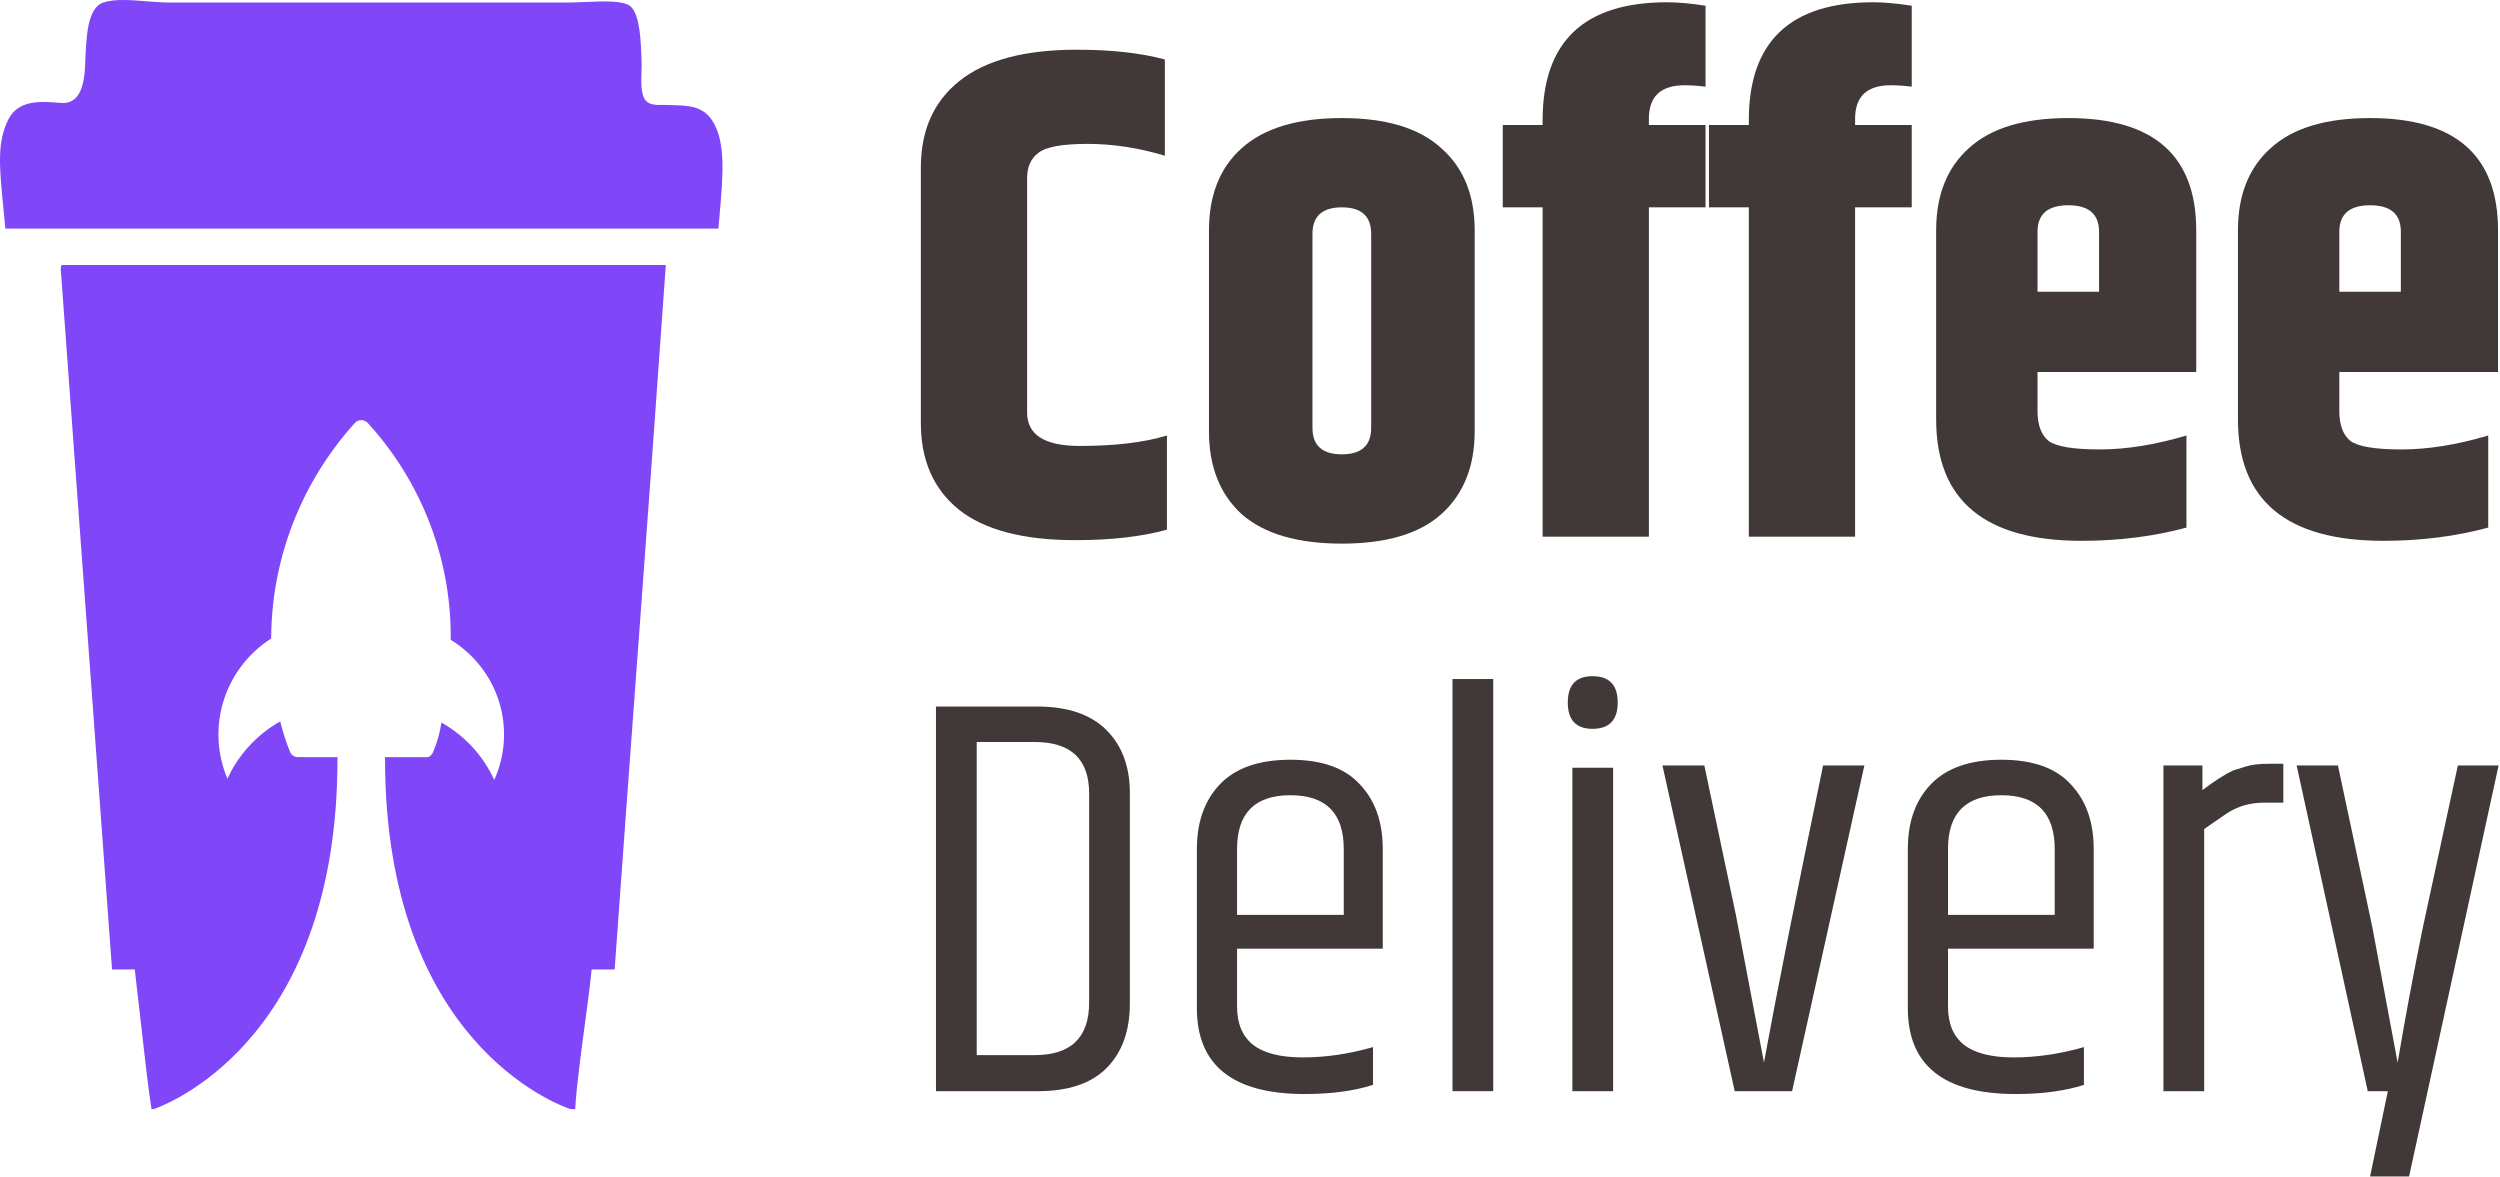
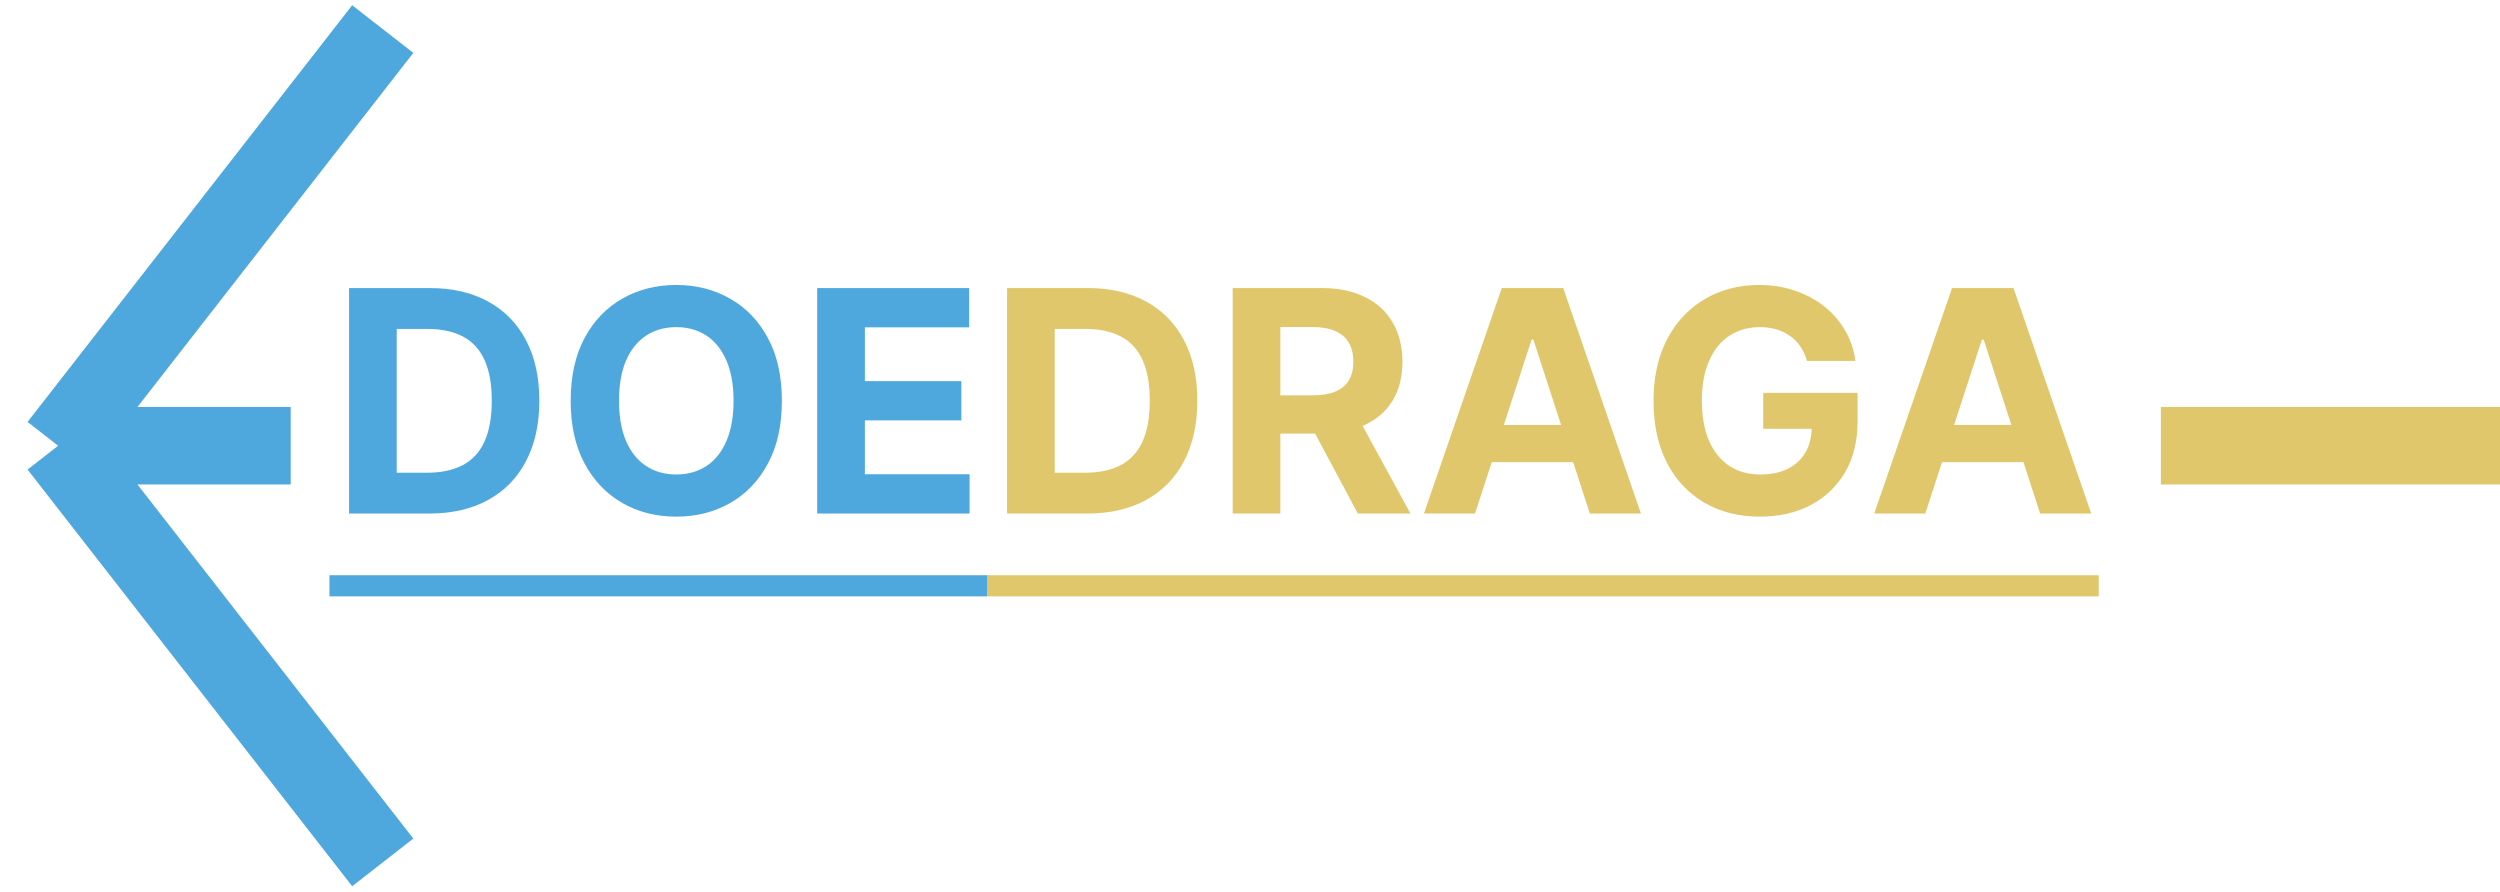
- <svg xmlns="http://www.w3.org/2000/svg" width="85" height="40" viewBox="0 0 85 40" fill="none">
-   <path d="M24.218 4.102C23.893 3.606 23.419 3.591 22.88 3.575C22.818 3.573 22.756 3.572 22.694 3.569C22.646 3.567 22.593 3.568 22.538 3.568C22.319 3.572 22.063 3.576 21.934 3.392C21.784 3.179 21.799 2.767 21.81 2.426C21.814 2.319 21.817 2.218 21.815 2.134C21.794 1.343 21.75 0.504 21.445 0.223C21.215 0.012 20.527 0.041 19.892 0.068C19.686 0.077 19.486 0.086 19.309 0.086H5.796C5.524 0.086 5.239 0.063 4.958 0.042C4.412 -0.001 3.885 -0.042 3.511 0.086C2.968 0.271 2.931 1.247 2.896 2.165L2.894 2.215C2.865 2.973 2.677 3.558 2.055 3.499C1.33 3.432 0.609 3.41 0.282 4.066C-0.105 4.842 -0.025 5.654 0.118 7.108C0.138 7.316 0.16 7.537 0.182 7.772H24.426C24.44 7.6 24.455 7.43 24.47 7.263C24.583 5.954 24.682 4.814 24.218 4.102Z" fill="#8047F8" />
-   <path fill-rule="evenodd" clip-rule="evenodd" d="M2.07 9.215C2.449 14.339 2.823 19.47 3.198 24.601L3.198 24.604C3.401 27.39 3.605 30.176 3.809 32.961H4.582C4.635 33.397 4.695 33.935 4.759 34.502C4.888 35.654 5.03 36.926 5.15 37.708H5.236C6.024 37.42 11.471 35.092 11.474 25.822C11.473 25.795 11.473 25.769 11.476 25.743H10.13C10.065 25.742 10.002 25.72 9.951 25.681C9.899 25.641 9.862 25.586 9.846 25.524C9.715 25.2 9.609 24.866 9.529 24.526C8.738 24.974 8.109 25.656 7.733 26.477C7.376 25.637 7.329 24.698 7.601 23.827C7.873 22.955 8.446 22.206 9.22 21.709C9.229 19.004 10.242 16.397 12.066 14.38L12.095 14.355C12.148 14.309 12.216 14.284 12.286 14.283C12.327 14.284 12.367 14.293 12.404 14.309C12.441 14.326 12.475 14.35 12.503 14.38C14.348 16.4 15.355 19.032 15.324 21.753C16.112 22.236 16.697 22.985 16.969 23.861C17.241 24.737 17.183 25.681 16.804 26.518C16.43 25.696 15.801 25.012 15.008 24.567C14.959 24.897 14.87 25.219 14.742 25.527C14.698 25.658 14.609 25.743 14.521 25.743H13.085C13.088 25.758 13.089 25.774 13.09 25.79L13.091 25.794V25.801C13.091 25.815 13.091 25.829 13.091 25.842C13.11 35.378 18.902 37.543 19.39 37.708H19.557C19.6 36.957 19.739 35.921 19.874 34.91C19.967 34.214 20.059 33.53 20.116 32.961H20.898C21.149 29.453 21.407 25.955 21.664 22.456L21.664 22.454L21.665 22.453C21.994 17.979 22.323 13.504 22.638 9.009H2.12C2.061 9.02 2.065 9.117 2.07 9.215ZM12.286 14.283L12.284 14.283H12.287L12.286 14.283Z" fill="#8047F8" />
-   <path d="M31.309 5.698C31.309 4.433 31.745 3.453 32.616 2.757C33.504 2.045 34.835 1.69 36.61 1.69C37.783 1.69 38.781 1.8 39.605 2.022V5.295C38.718 5.026 37.838 4.892 36.967 4.892C36.111 4.892 35.556 4.995 35.303 5.2C35.049 5.39 34.922 5.674 34.922 6.054V14.024C34.922 14.783 35.516 15.162 36.705 15.162C37.909 15.162 38.9 15.044 39.676 14.807V18.009C38.821 18.246 37.783 18.365 36.562 18.365C34.787 18.365 33.464 18.017 32.593 17.321C31.737 16.625 31.309 15.645 31.309 14.38V5.698Z" fill="#403937" />
-   <path d="M46.62 7.952C46.62 7.351 46.288 7.05 45.622 7.05C44.956 7.05 44.624 7.351 44.624 7.952V14.546C44.624 15.147 44.956 15.447 45.622 15.447C46.288 15.447 46.62 15.147 46.62 14.546V7.952ZM41.105 7.833C41.105 6.631 41.478 5.698 42.223 5.034C42.983 4.354 44.117 4.014 45.622 4.014C47.128 4.014 48.253 4.354 48.998 5.034C49.758 5.698 50.139 6.631 50.139 7.833V14.664C50.139 15.866 49.758 16.807 48.998 17.487C48.253 18.151 47.128 18.483 45.622 18.483C44.117 18.483 42.983 18.151 42.223 17.487C41.478 16.807 41.105 15.866 41.105 14.664V7.833Z" fill="#403937" />
-   <path d="M52.449 4.085C52.449 1.413 53.86 0.077 56.681 0.077C57.045 0.077 57.481 0.116 57.988 0.195V2.947C57.734 2.915 57.497 2.899 57.275 2.899C56.467 2.899 56.062 3.279 56.062 4.038V4.251H57.988V7.05H56.062V18.246H52.449V7.05H51.094V4.251H52.449V4.085Z" fill="#403937" />
-   <path d="M59.46 4.085C59.46 1.413 60.87 0.077 63.691 0.077C64.056 0.077 64.492 0.116 64.999 0.195V2.947C64.745 2.915 64.508 2.899 64.286 2.899C63.477 2.899 63.073 3.279 63.073 4.038V4.251H64.999V7.05H63.073V18.246H59.46V7.05H58.105V4.251H59.46V4.085Z" fill="#403937" />
-   <path d="M65.829 14.261V7.833C65.829 6.631 66.201 5.698 66.946 5.034C67.691 4.354 68.816 4.014 70.322 4.014C73.222 4.014 74.672 5.287 74.672 7.833V12.648H69.276V13.976C69.276 14.451 69.403 14.791 69.656 14.996C69.926 15.186 70.504 15.281 71.392 15.281C72.295 15.281 73.278 15.123 74.339 14.807V17.938C73.23 18.238 72.041 18.388 70.774 18.388C67.477 18.388 65.829 17.012 65.829 14.261ZM69.276 9.92H71.368V7.88C71.368 7.28 71.019 6.979 70.322 6.979C69.625 6.979 69.276 7.28 69.276 7.88V9.92Z" fill="#403937" />
-   <path d="M76.09 14.261V7.833C76.09 6.631 76.462 5.698 77.207 5.034C77.952 4.354 79.077 4.014 80.583 4.014C83.483 4.014 84.933 5.287 84.933 7.833V12.648H79.537V13.976C79.537 14.451 79.664 14.791 79.917 14.996C80.187 15.186 80.765 15.281 81.653 15.281C82.556 15.281 83.538 15.123 84.6 14.807V17.938C83.491 18.238 82.302 18.388 81.034 18.388C77.738 18.388 76.09 17.012 76.09 14.261ZM79.537 9.92H81.629V7.88C81.629 7.28 81.28 6.979 80.583 6.979C79.886 6.979 79.537 7.28 79.537 7.88V9.92Z" fill="#403937" />
-   <path d="M37.031 26.98C37.031 25.812 36.413 25.228 35.178 25.228H33.208V35.874H35.178C36.413 35.874 37.031 35.277 37.031 34.083V26.98ZM31.823 24.021H35.255C36.296 24.021 37.083 24.287 37.616 24.819C38.149 25.351 38.415 26.065 38.415 26.96V34.122C38.415 35.044 38.155 35.77 37.635 36.302C37.115 36.834 36.335 37.1 35.294 37.1H31.823V24.021Z" fill="#403937" />
-   <path d="M40.694 34.278V28.867C40.694 27.946 40.955 27.213 41.475 26.668C42.008 26.11 42.807 25.831 43.874 25.831C44.94 25.831 45.727 26.11 46.234 26.668C46.754 27.213 47.014 27.946 47.014 28.867V32.254H42.06V34.22C42.06 34.804 42.242 35.238 42.606 35.524C42.97 35.809 43.536 35.952 44.303 35.952C45.07 35.952 45.863 35.835 46.682 35.602V36.886C46.032 37.094 45.259 37.197 44.361 37.197C41.917 37.197 40.694 36.224 40.694 34.278ZM42.06 31.106H45.688V28.867C45.688 27.648 45.083 27.038 43.874 27.038C42.664 27.038 42.06 27.648 42.06 28.867V31.106Z" fill="#403937" />
-   <path d="M49.385 23.087H50.77V37.1H49.385V23.087Z" fill="#403937" />
-   <path d="M54.144 24.78C53.585 24.78 53.305 24.482 53.305 23.885C53.305 23.288 53.585 22.99 54.144 22.99C54.716 22.99 55.002 23.288 55.002 23.885C55.002 24.482 54.716 24.78 54.144 24.78ZM53.461 26.104H54.846V37.1H53.461V26.104Z" fill="#403937" />
-   <path d="M61.985 26.026H63.389L60.931 37.1H58.981L56.523 26.026H57.947L59.02 31.106L59.975 36.127C60.366 33.973 61.035 30.606 61.985 26.026Z" fill="#403937" />
-   <path d="M64.866 34.278V28.867C64.866 27.946 65.126 27.213 65.647 26.668C66.18 26.11 66.979 25.831 68.046 25.831C69.112 25.831 69.899 26.11 70.406 26.668C70.926 27.213 71.186 27.946 71.186 28.867V32.254H66.232V34.22C66.232 34.804 66.414 35.238 66.778 35.524C67.142 35.809 67.707 35.952 68.475 35.952C69.242 35.952 70.035 35.835 70.854 35.602V36.886C70.204 37.094 69.43 37.197 68.533 37.197C66.089 37.197 64.866 36.224 64.866 34.278ZM66.232 31.106H69.86V28.867C69.86 27.648 69.255 27.038 68.046 27.038C66.836 27.038 66.232 27.648 66.232 28.867V31.106Z" fill="#403937" />
-   <path d="M77.146 25.968H77.633V27.291H76.97C76.502 27.291 76.079 27.414 75.702 27.661C75.585 27.739 75.332 27.914 74.942 28.186V37.1H73.557V26.026H74.883V26.863C74.922 26.837 75.02 26.766 75.176 26.649C75.345 26.532 75.442 26.467 75.468 26.454C75.507 26.428 75.592 26.376 75.722 26.299C75.865 26.221 75.969 26.175 76.034 26.162C76.112 26.136 76.216 26.104 76.346 26.065C76.541 26 76.808 25.968 77.146 25.968Z" fill="#403937" />
-   <path d="M83.567 26.026H84.952L81.909 40H80.583L81.187 37.1H80.504L78.086 26.026H79.49L80.661 31.534L81.519 36.127C81.779 34.596 82.065 33.065 82.377 31.534L83.567 26.026Z" fill="#403937" />
+ <svg xmlns="http://www.w3.org/2000/svg" width="258" height="92" viewBox="0 0 258 92" fill="none">
+   <path d="M44.273 53H36.023V29.727H44.341C46.682 29.727 48.697 30.193 50.386 31.125C52.076 32.049 53.375 33.379 54.284 35.114C55.201 36.849 55.659 38.924 55.659 41.341C55.659 43.765 55.201 45.849 54.284 47.591C53.375 49.333 52.068 50.67 50.364 51.602C48.667 52.534 46.636 53 44.273 53ZM40.943 48.784H44.068C45.523 48.784 46.746 48.526 47.739 48.011C48.739 47.489 49.489 46.682 49.989 45.591C50.496 44.492 50.75 43.076 50.75 41.341C50.75 39.621 50.496 38.216 49.989 37.125C49.489 36.034 48.742 35.231 47.75 34.716C46.758 34.201 45.534 33.943 44.08 33.943H40.943V48.784ZM80.69 41.364C80.69 43.901 80.209 46.061 79.247 47.841C78.293 49.621 76.99 50.981 75.338 51.92C73.694 52.852 71.846 53.318 69.793 53.318C67.724 53.318 65.868 52.849 64.224 51.909C62.581 50.97 61.281 49.61 60.327 47.83C59.372 46.049 58.895 43.894 58.895 41.364C58.895 38.826 59.372 36.667 60.327 34.886C61.281 33.106 62.581 31.75 64.224 30.818C65.868 29.879 67.724 29.409 69.793 29.409C71.846 29.409 73.694 29.879 75.338 30.818C76.99 31.75 78.293 33.106 79.247 34.886C80.209 36.667 80.69 38.826 80.69 41.364ZM75.702 41.364C75.702 39.72 75.456 38.333 74.963 37.205C74.478 36.076 73.793 35.22 72.906 34.636C72.02 34.053 70.982 33.761 69.793 33.761C68.603 33.761 67.565 34.053 66.679 34.636C65.793 35.22 65.103 36.076 64.611 37.205C64.126 38.333 63.883 39.72 63.883 41.364C63.883 43.008 64.126 44.394 64.611 45.523C65.103 46.651 65.793 47.508 66.679 48.091C67.565 48.674 68.603 48.966 69.793 48.966C70.982 48.966 72.02 48.674 72.906 48.091C73.793 47.508 74.478 46.651 74.963 45.523C75.456 44.394 75.702 43.008 75.702 41.364ZM84.335 53V29.727H100.017V33.784H89.256V39.33H99.21V43.386H89.256V48.943H100.062V53H84.335Z" fill="#4EA8DE" />
+   <path d="M112.179 53H103.929V29.727H112.247C114.588 29.727 116.603 30.193 118.293 31.125C119.982 32.049 121.281 33.379 122.19 35.114C123.107 36.849 123.565 38.924 123.565 41.341C123.565 43.765 123.107 45.849 122.19 47.591C121.281 49.333 119.974 50.67 118.27 51.602C116.573 52.534 114.543 53 112.179 53ZM108.849 48.784H111.974C113.429 48.784 114.652 48.526 115.645 48.011C116.645 47.489 117.395 46.682 117.895 45.591C118.402 44.492 118.656 43.076 118.656 41.341C118.656 39.621 118.402 38.216 117.895 37.125C117.395 36.034 116.649 35.231 115.656 34.716C114.664 34.201 113.44 33.943 111.986 33.943H108.849V48.784ZM127.21 53V29.727H136.392C138.15 29.727 139.65 30.042 140.892 30.671C142.142 31.292 143.093 32.174 143.744 33.318C144.403 34.455 144.733 35.792 144.733 37.33C144.733 38.875 144.4 40.205 143.733 41.318C143.066 42.424 142.1 43.273 140.835 43.864C139.578 44.455 138.055 44.75 136.267 44.75H130.119V40.795H135.472C136.411 40.795 137.191 40.667 137.812 40.409C138.434 40.151 138.896 39.765 139.199 39.25C139.509 38.735 139.665 38.095 139.665 37.33C139.665 36.557 139.509 35.905 139.199 35.375C138.896 34.845 138.43 34.443 137.801 34.17C137.18 33.89 136.396 33.75 135.449 33.75H132.131V53H127.21ZM139.778 42.409L145.562 53H140.131L134.472 42.409H139.778ZM152.222 53H146.949L154.983 29.727H161.324L169.347 53H164.074L158.244 35.045H158.062L152.222 53ZM151.892 43.852H164.347V47.693H151.892V43.852ZM186.486 37.25C186.327 36.697 186.103 36.208 185.815 35.784C185.527 35.352 185.175 34.989 184.759 34.693C184.349 34.39 183.88 34.159 183.349 34C182.827 33.841 182.247 33.761 181.611 33.761C180.421 33.761 179.376 34.057 178.474 34.648C177.58 35.239 176.884 36.099 176.384 37.227C175.884 38.349 175.634 39.72 175.634 41.341C175.634 42.962 175.88 44.341 176.372 45.477C176.865 46.614 177.562 47.481 178.463 48.08C179.365 48.67 180.429 48.966 181.656 48.966C182.77 48.966 183.721 48.769 184.509 48.375C185.304 47.974 185.91 47.409 186.327 46.682C186.751 45.955 186.963 45.095 186.963 44.102L187.963 44.25H181.963V40.545H191.702V43.477C191.702 45.523 191.27 47.28 190.406 48.75C189.543 50.212 188.353 51.341 186.838 52.136C185.323 52.924 183.588 53.318 181.634 53.318C179.452 53.318 177.535 52.837 175.884 51.875C174.232 50.905 172.944 49.53 172.02 47.75C171.103 45.962 170.645 43.841 170.645 41.386C170.645 39.5 170.918 37.818 171.463 36.341C172.016 34.856 172.789 33.599 173.781 32.568C174.774 31.538 175.929 30.754 177.247 30.216C178.565 29.678 179.993 29.409 181.531 29.409C182.849 29.409 184.077 29.602 185.213 29.989C186.349 30.367 187.357 30.905 188.236 31.602C189.122 32.299 189.846 33.129 190.406 34.091C190.967 35.045 191.327 36.099 191.486 37.25H186.486ZM198.69 53H193.418L201.452 29.727H207.793L215.815 53H210.543L204.713 35.045H204.531L198.69 53ZM198.361 43.852H210.815V47.693H198.361V43.852Z" fill="#E1C76B" />
+   <path d="M34 59.364H101.915V61.545H34V59.364Z" fill="#4EA8DE" />
+   <path d="M101.906 59.364H216.588V61.545H101.906V59.364Z" fill="#E1C76B" />
+   <path d="M223 46H258" stroke="#E1C76B" stroke-width="8" />
+   <path d="M6 46L39.5 3M6 46L39.5 89M6 46H30" stroke="#4EA8DE" stroke-width="8" />
</svg>
